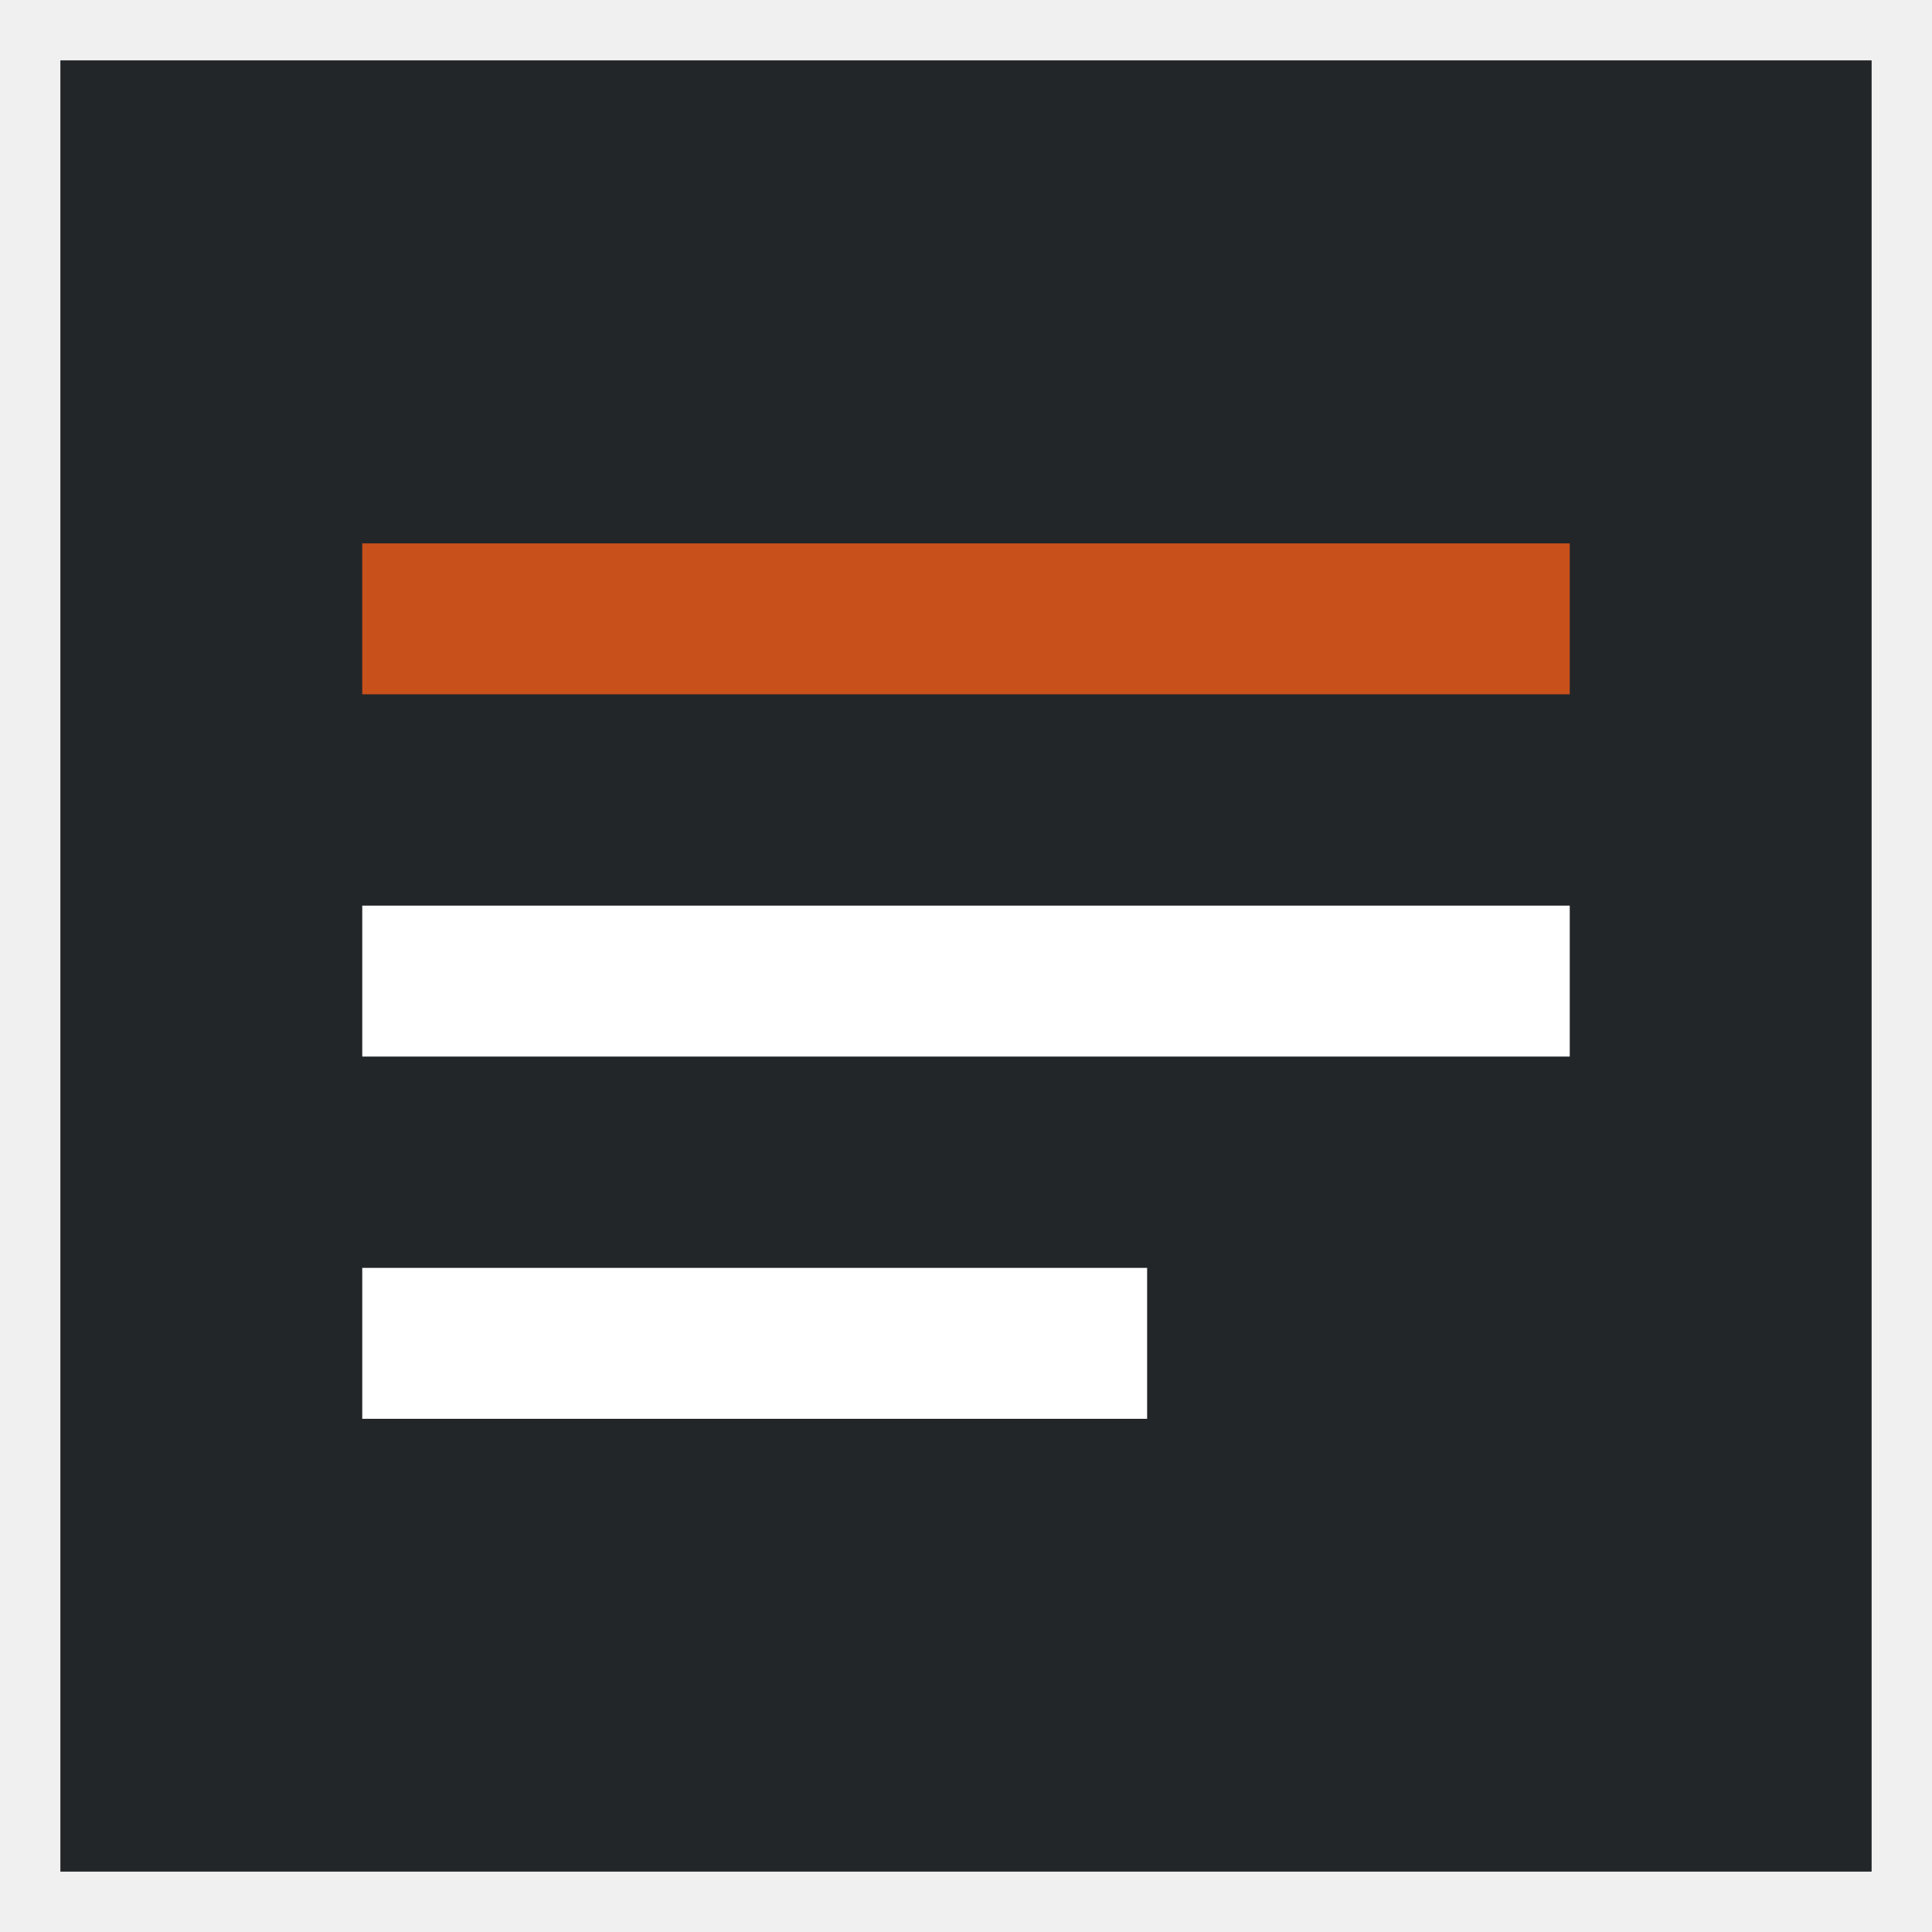
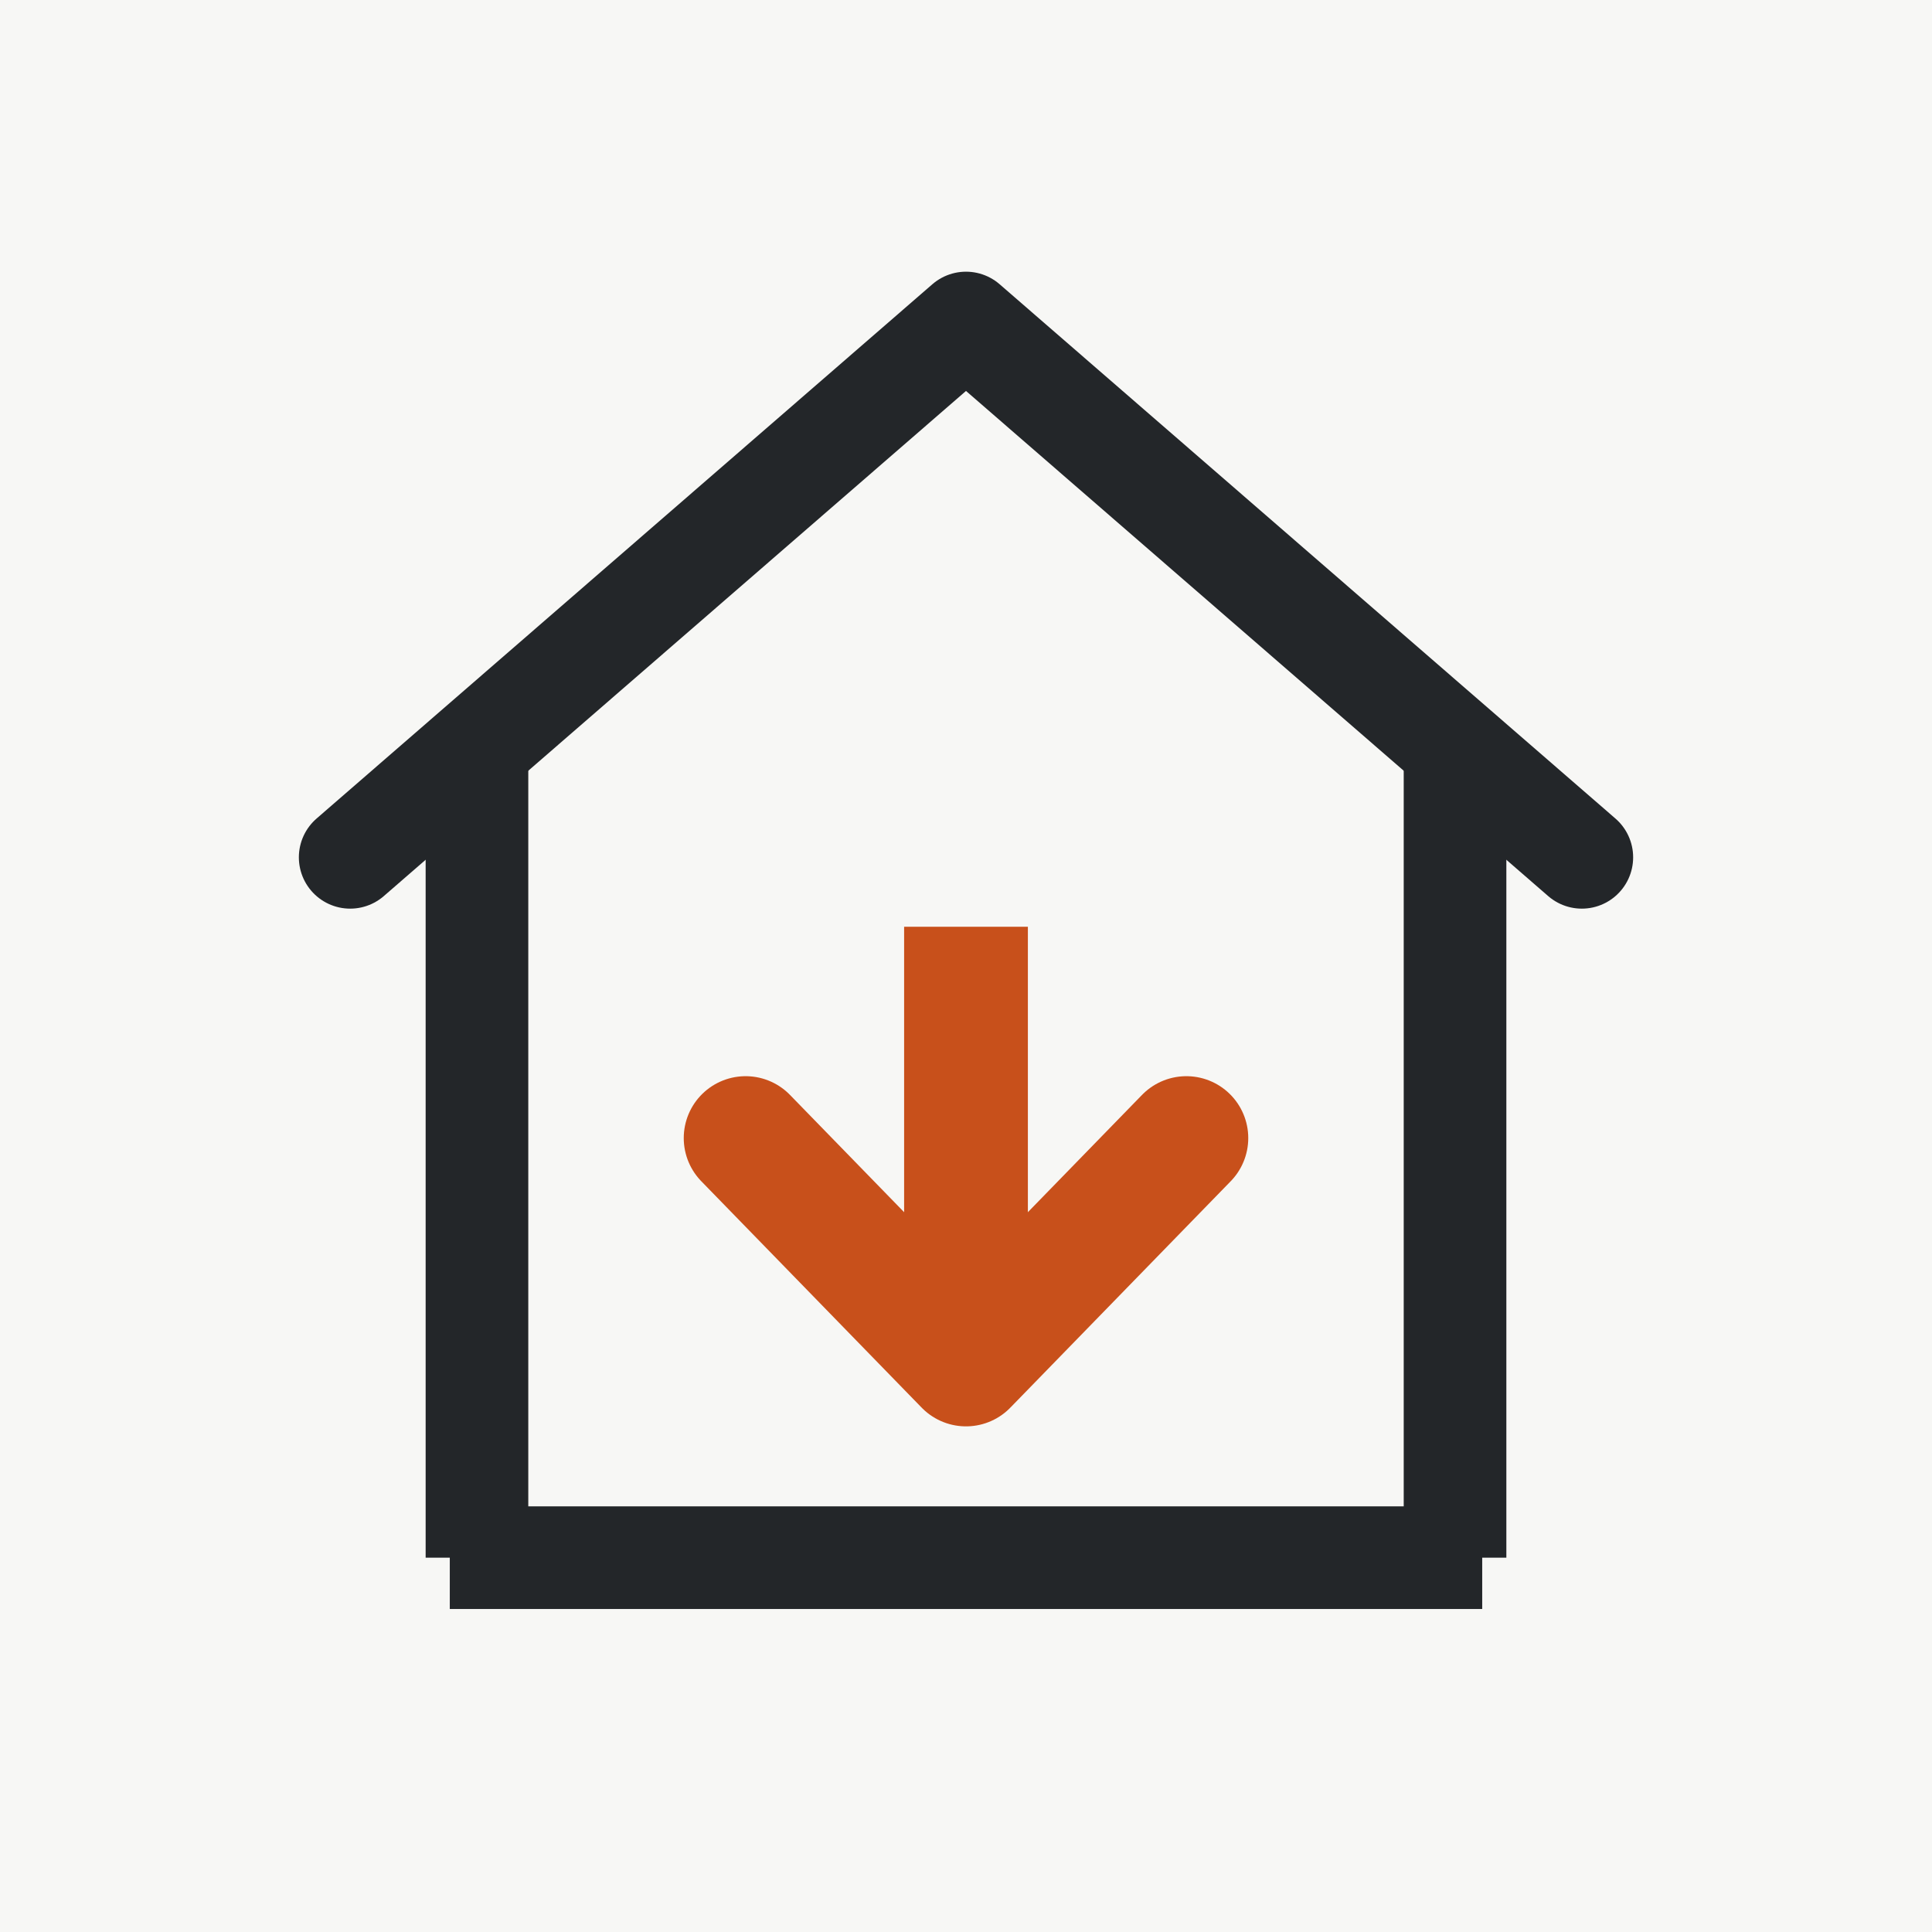
<svg xmlns="http://www.w3.org/2000/svg" viewBox="0 0 64 64">
-   <rect x="2" y="2" width="60" height="60" fill="#232629" />
-   <rect x="12" y="18" width="40" height="5" fill="#c8501b" />
-   <rect x="12" y="30" width="40" height="5" fill="#ffffff" />
-   <rect x="12" y="42" width="26" height="5" fill="#ffffff" />
+   <rect x="0" y="0" width="64" height="64" fill="#f7f7f5" />
+   <polyline points="11.6,28.4 32,10.7 52.4,28.4" fill="none" stroke="#232629" stroke-width="3.4" stroke-linejoin="round" stroke-linecap="round" />
+   <line x1="15.8" y1="25.1" x2="15.8" y2="51.6" stroke="#232629" stroke-width="3.4" />
+   <line x1="48.2" y1="25.1" x2="48.2" y2="51.6" stroke="#232629" stroke-width="3.4" />
+   <line x1="14.9" y1="51.6" x2="49.1" y2="51.6" stroke="#232629" stroke-width="3.4" />
+   <line x1="32" y1="30.7" x2="32" y2="44" stroke="#c8501b" stroke-width="4.1" />
+   <polyline points="24.7,37.7 32,45.2 39.3,37.7" fill="none" stroke="#c8501b" stroke-width="4.1" stroke-linecap="round" stroke-linejoin="round" />
</svg>
